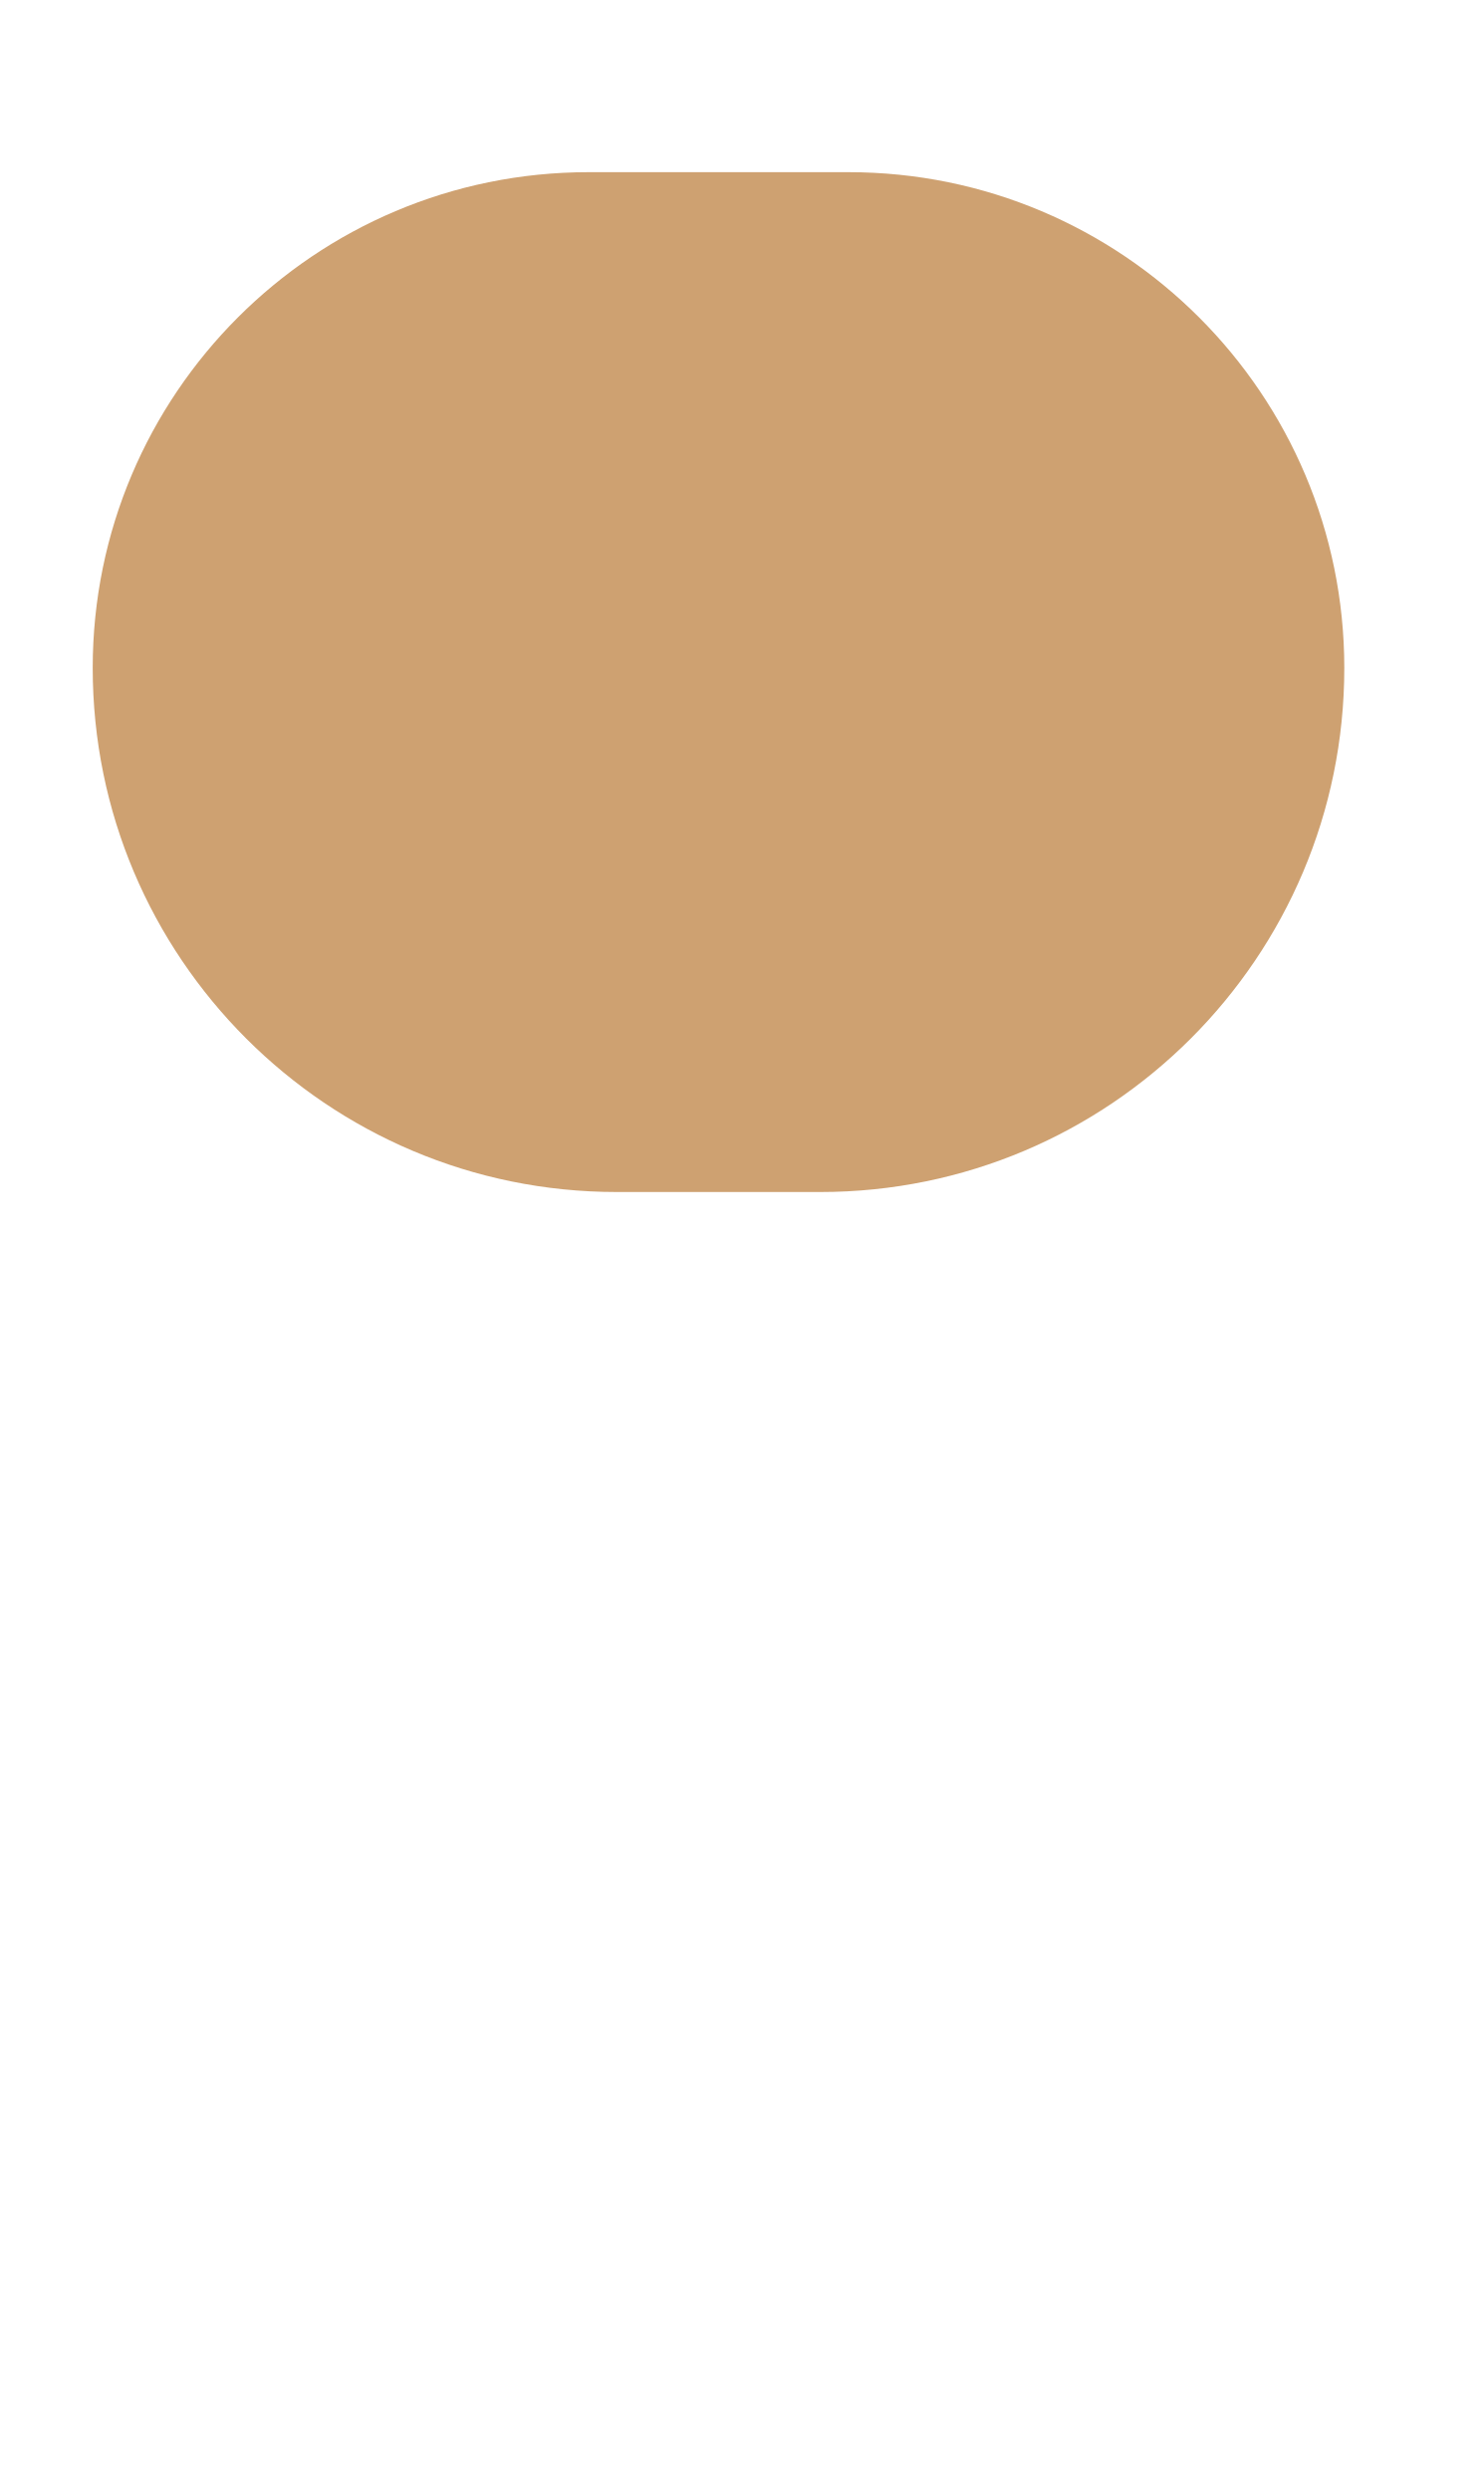
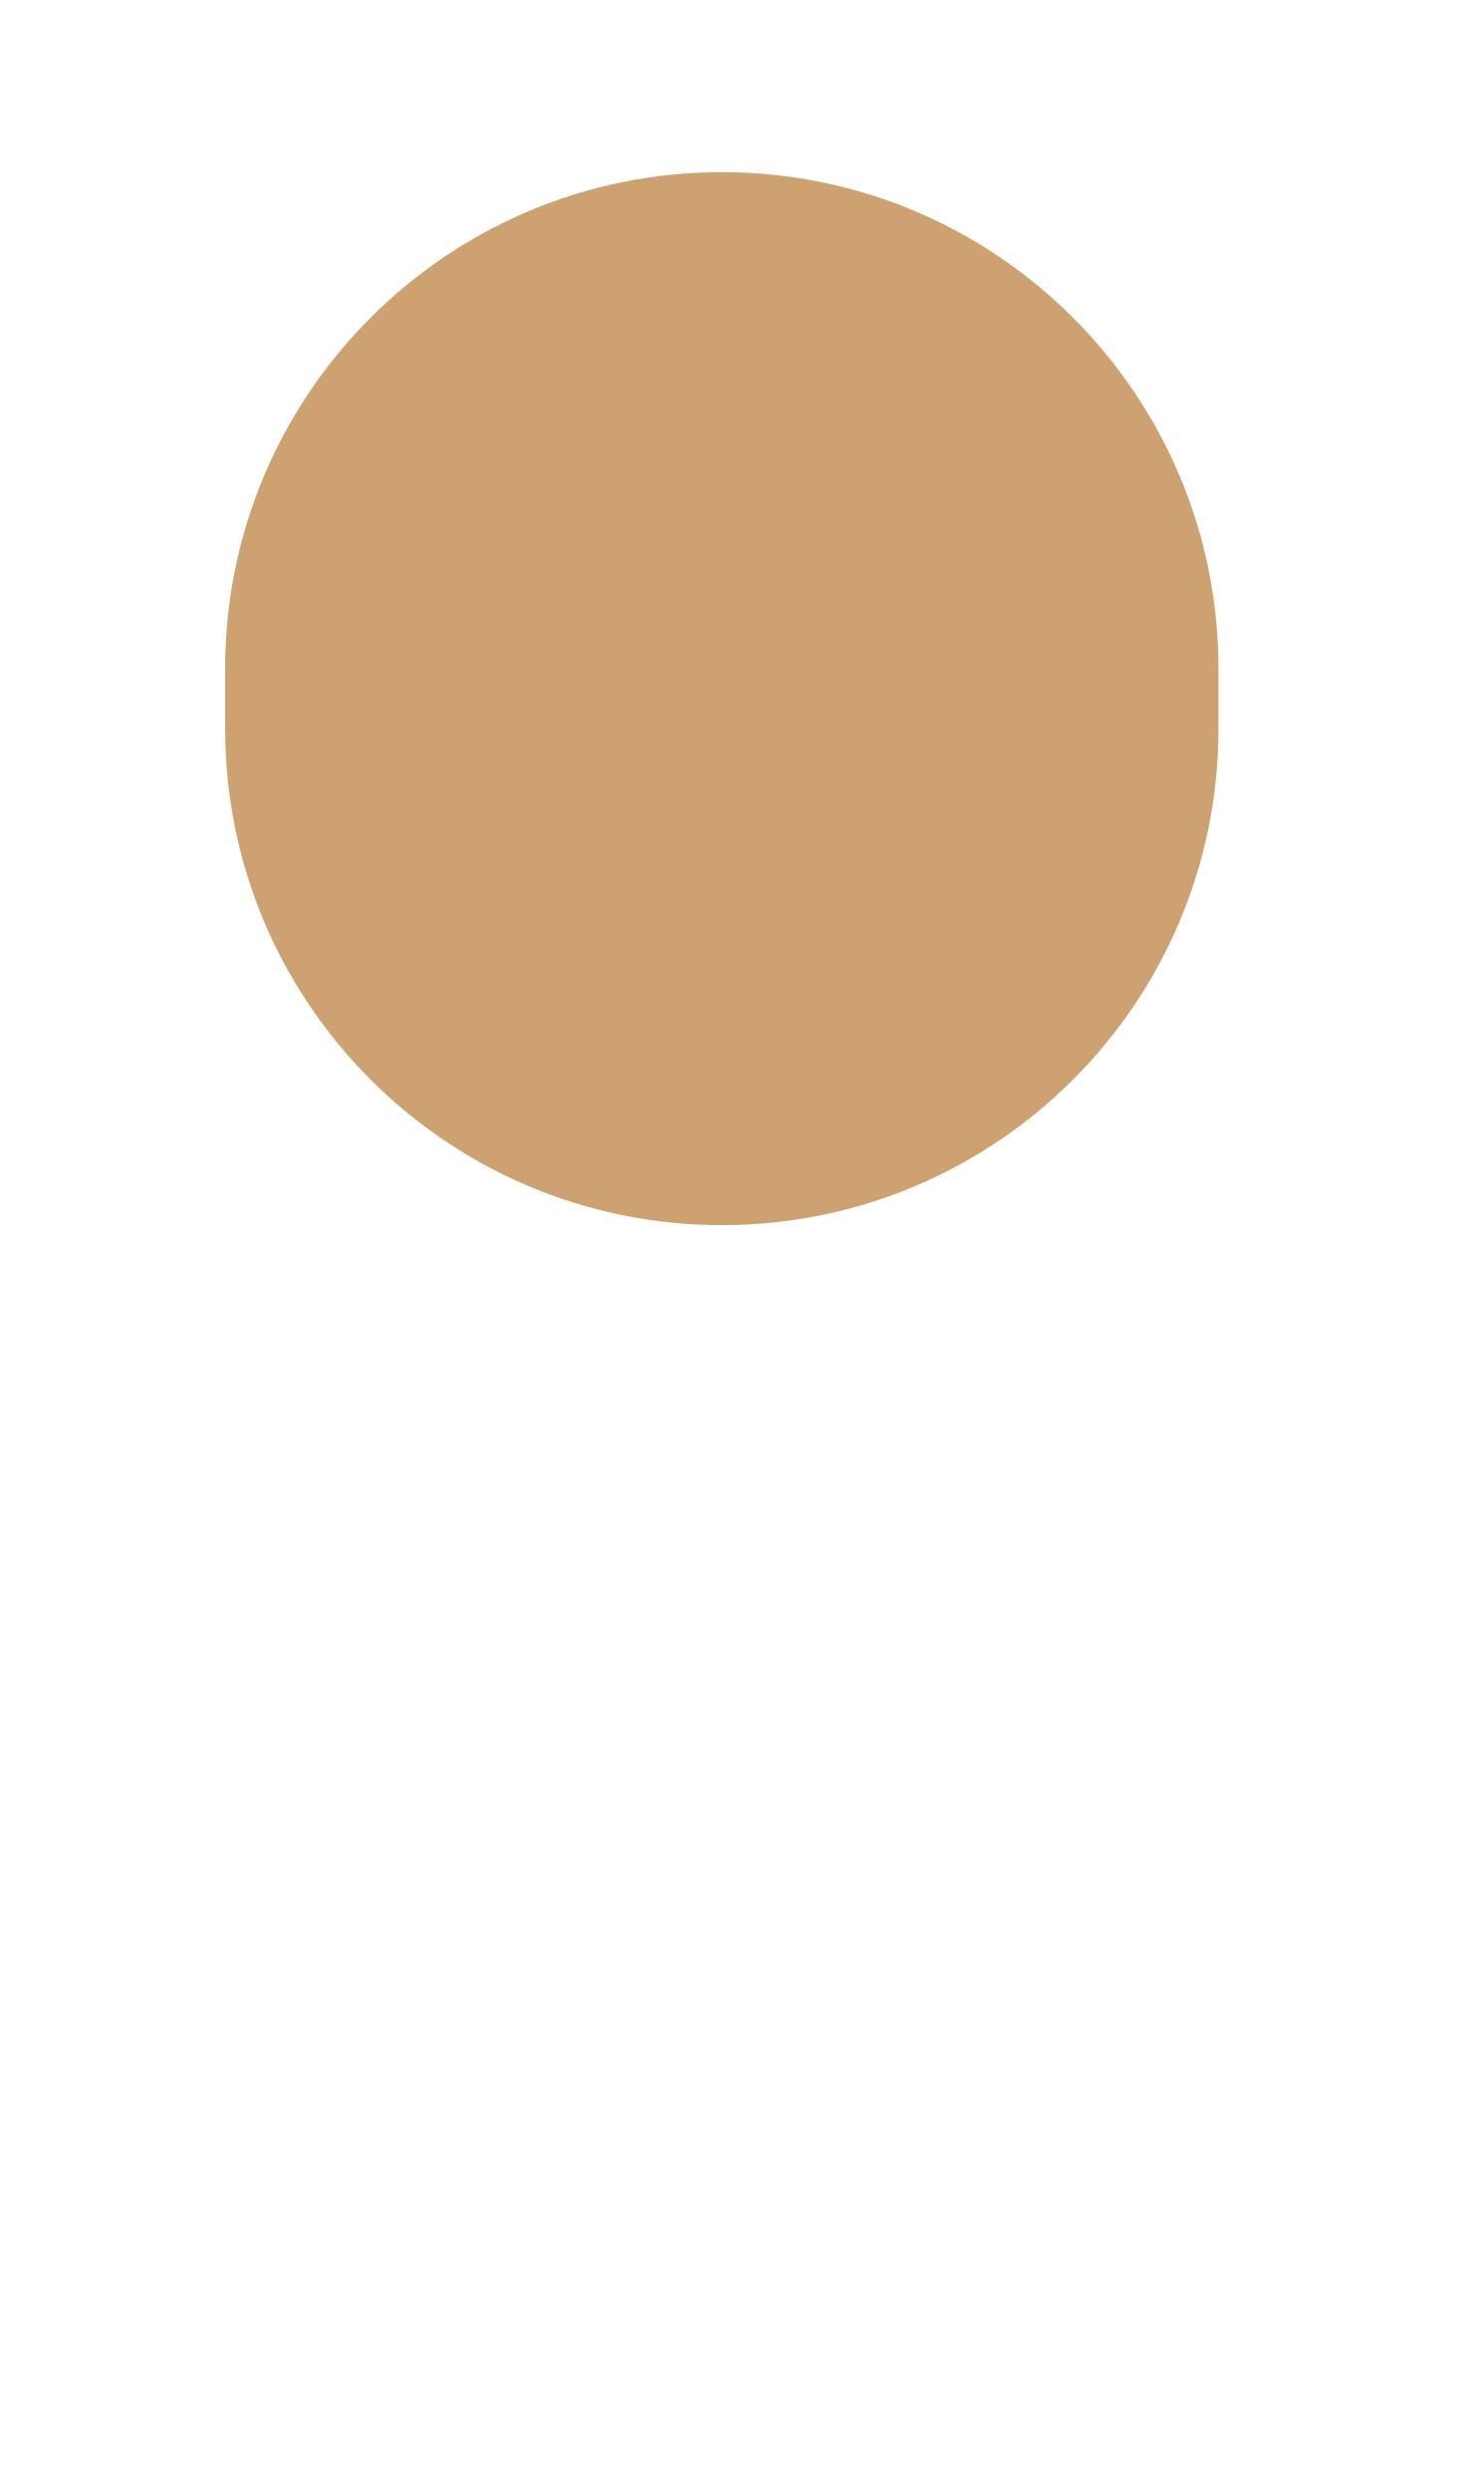
<svg xmlns="http://www.w3.org/2000/svg" width="224" height="376" viewBox="0 0 224 376" fill="none">
-   <path d="M14 100.868C14 59.519 47.519 26 88.868 26H128.132C169.481 26 203 59.519 203 100.868V100.868C203 144.571 167.571 180 123.868 180H93.132C49.429 180 14 144.571 14 100.868V100.868Z" fill="#CEA171" />
+   <path d="M34 101C34 59.579 67.579 26 109 26V26C150.421 26 184 59.579 184 101V110C184 151.421 150.421 185 109 185V185C67.579 185 34 151.421 34 110V101Z" fill="#CEA171" />
</svg>
